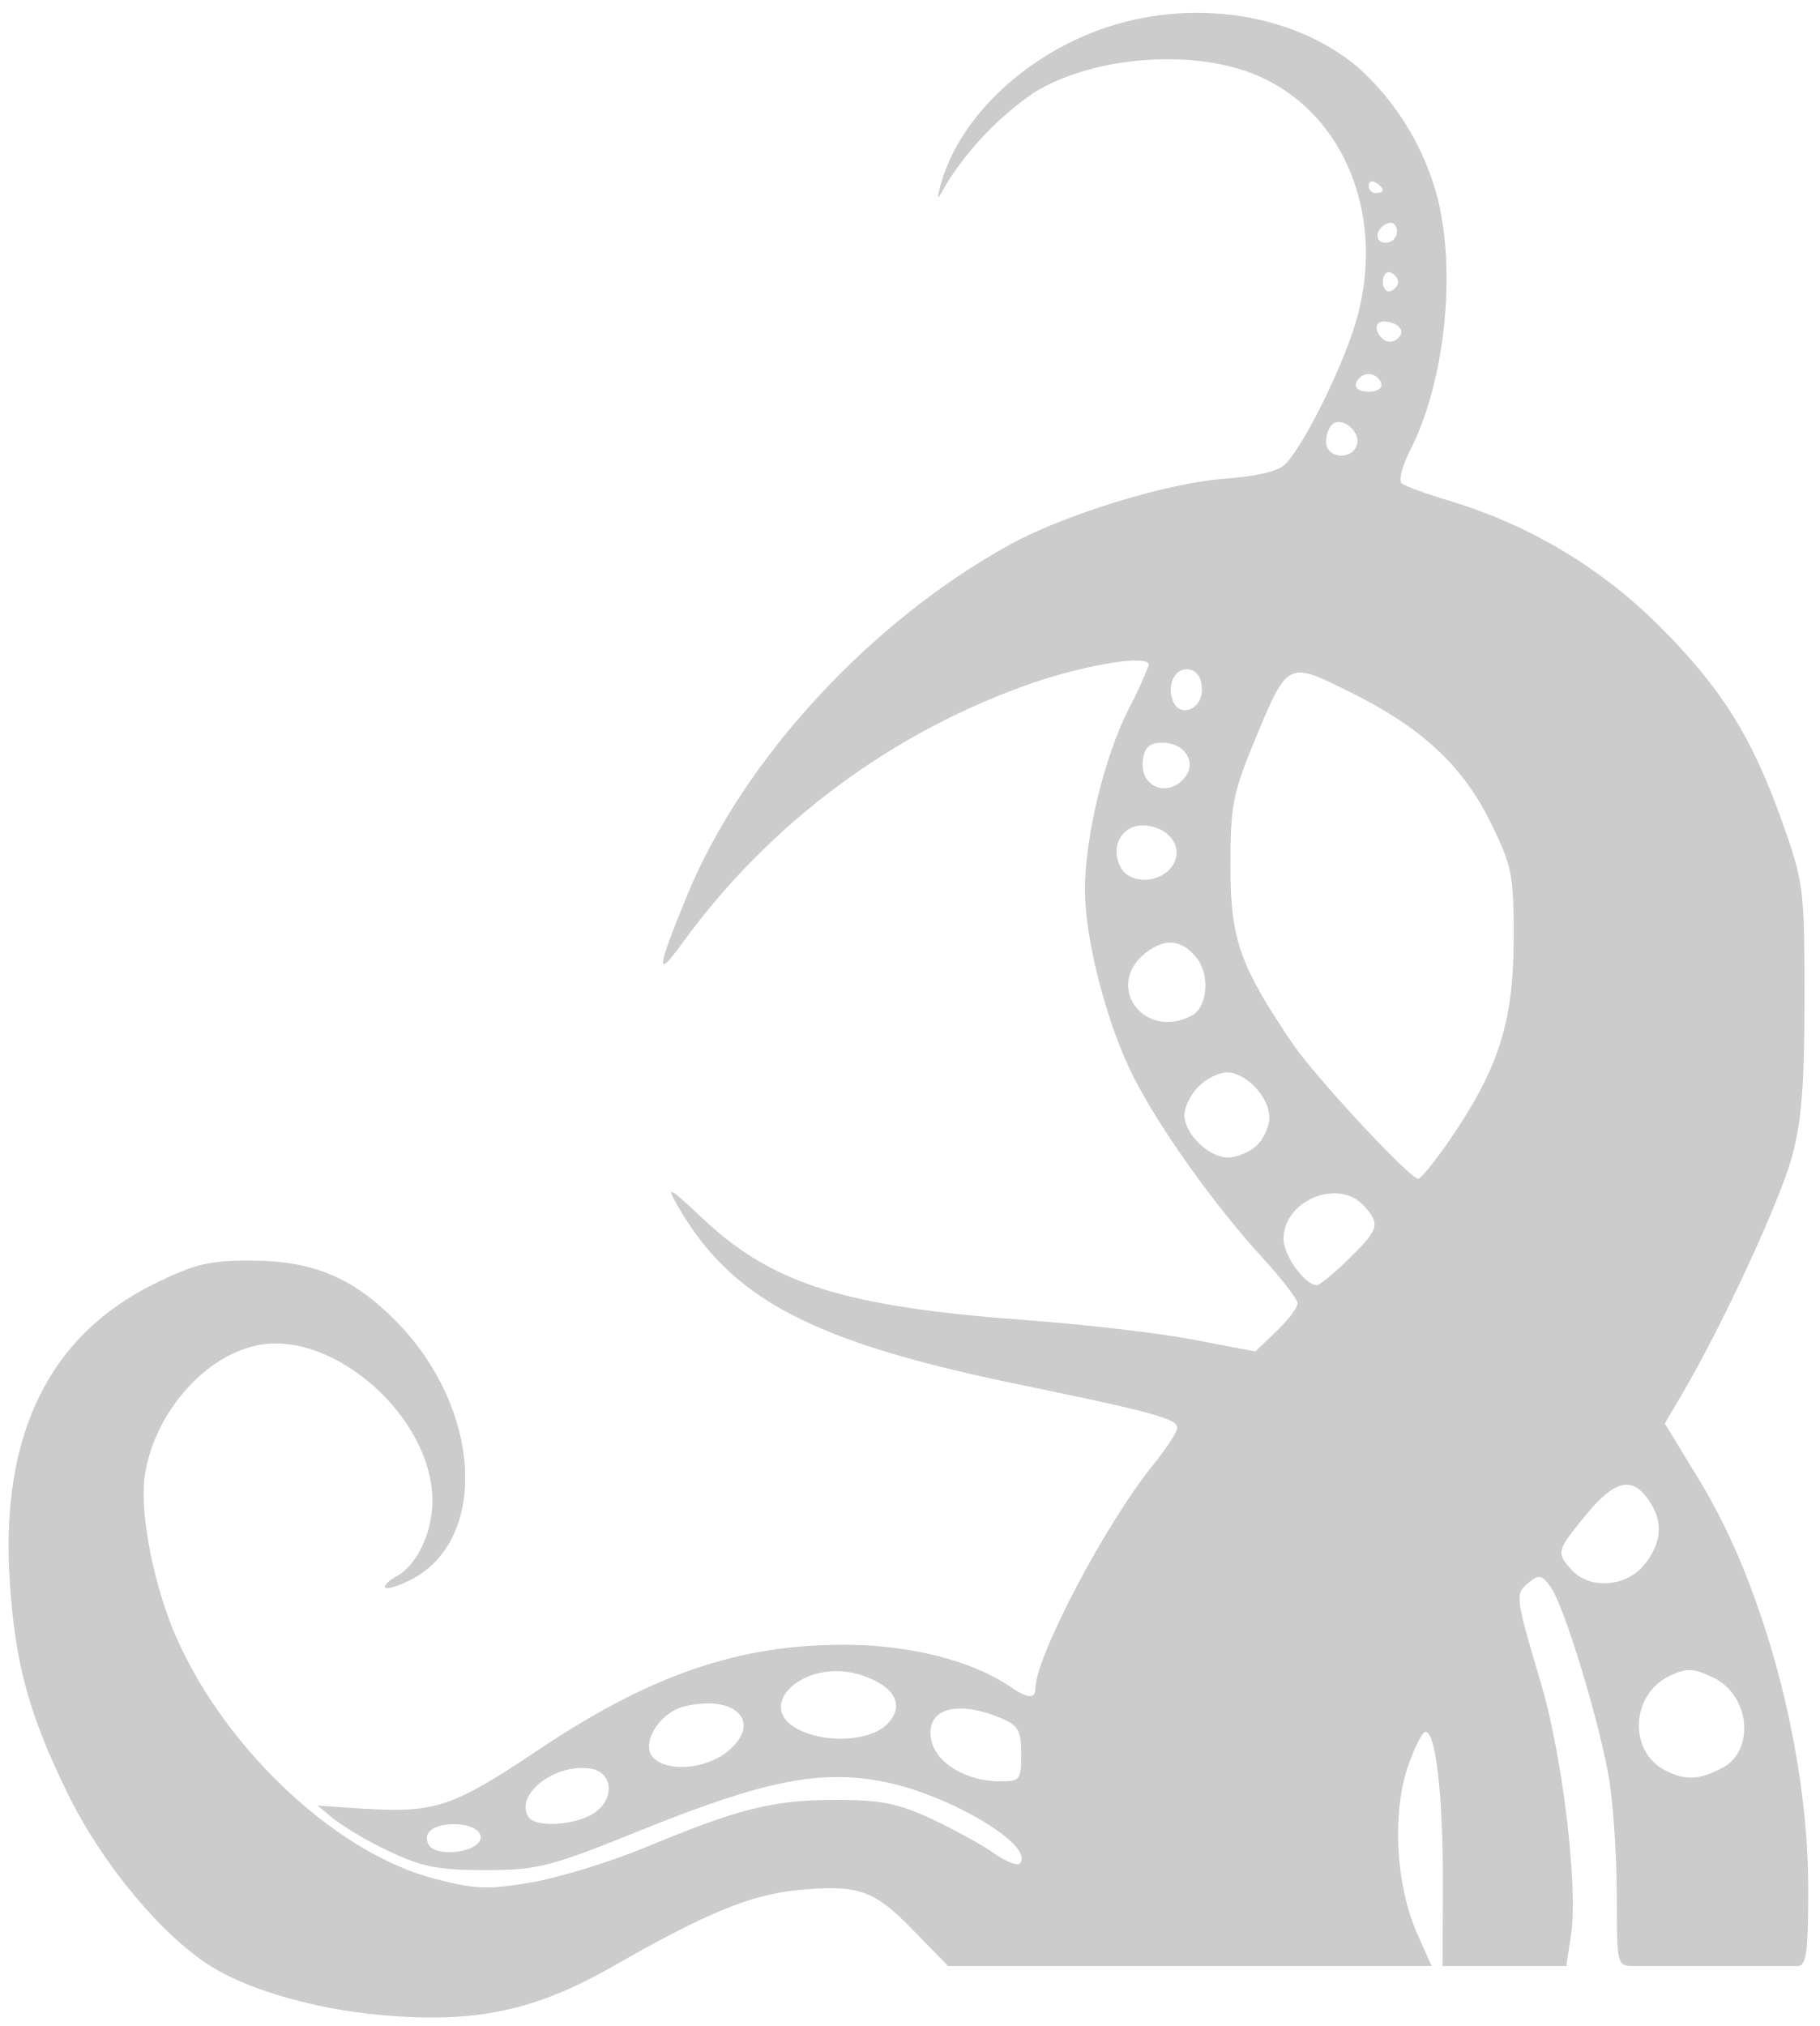
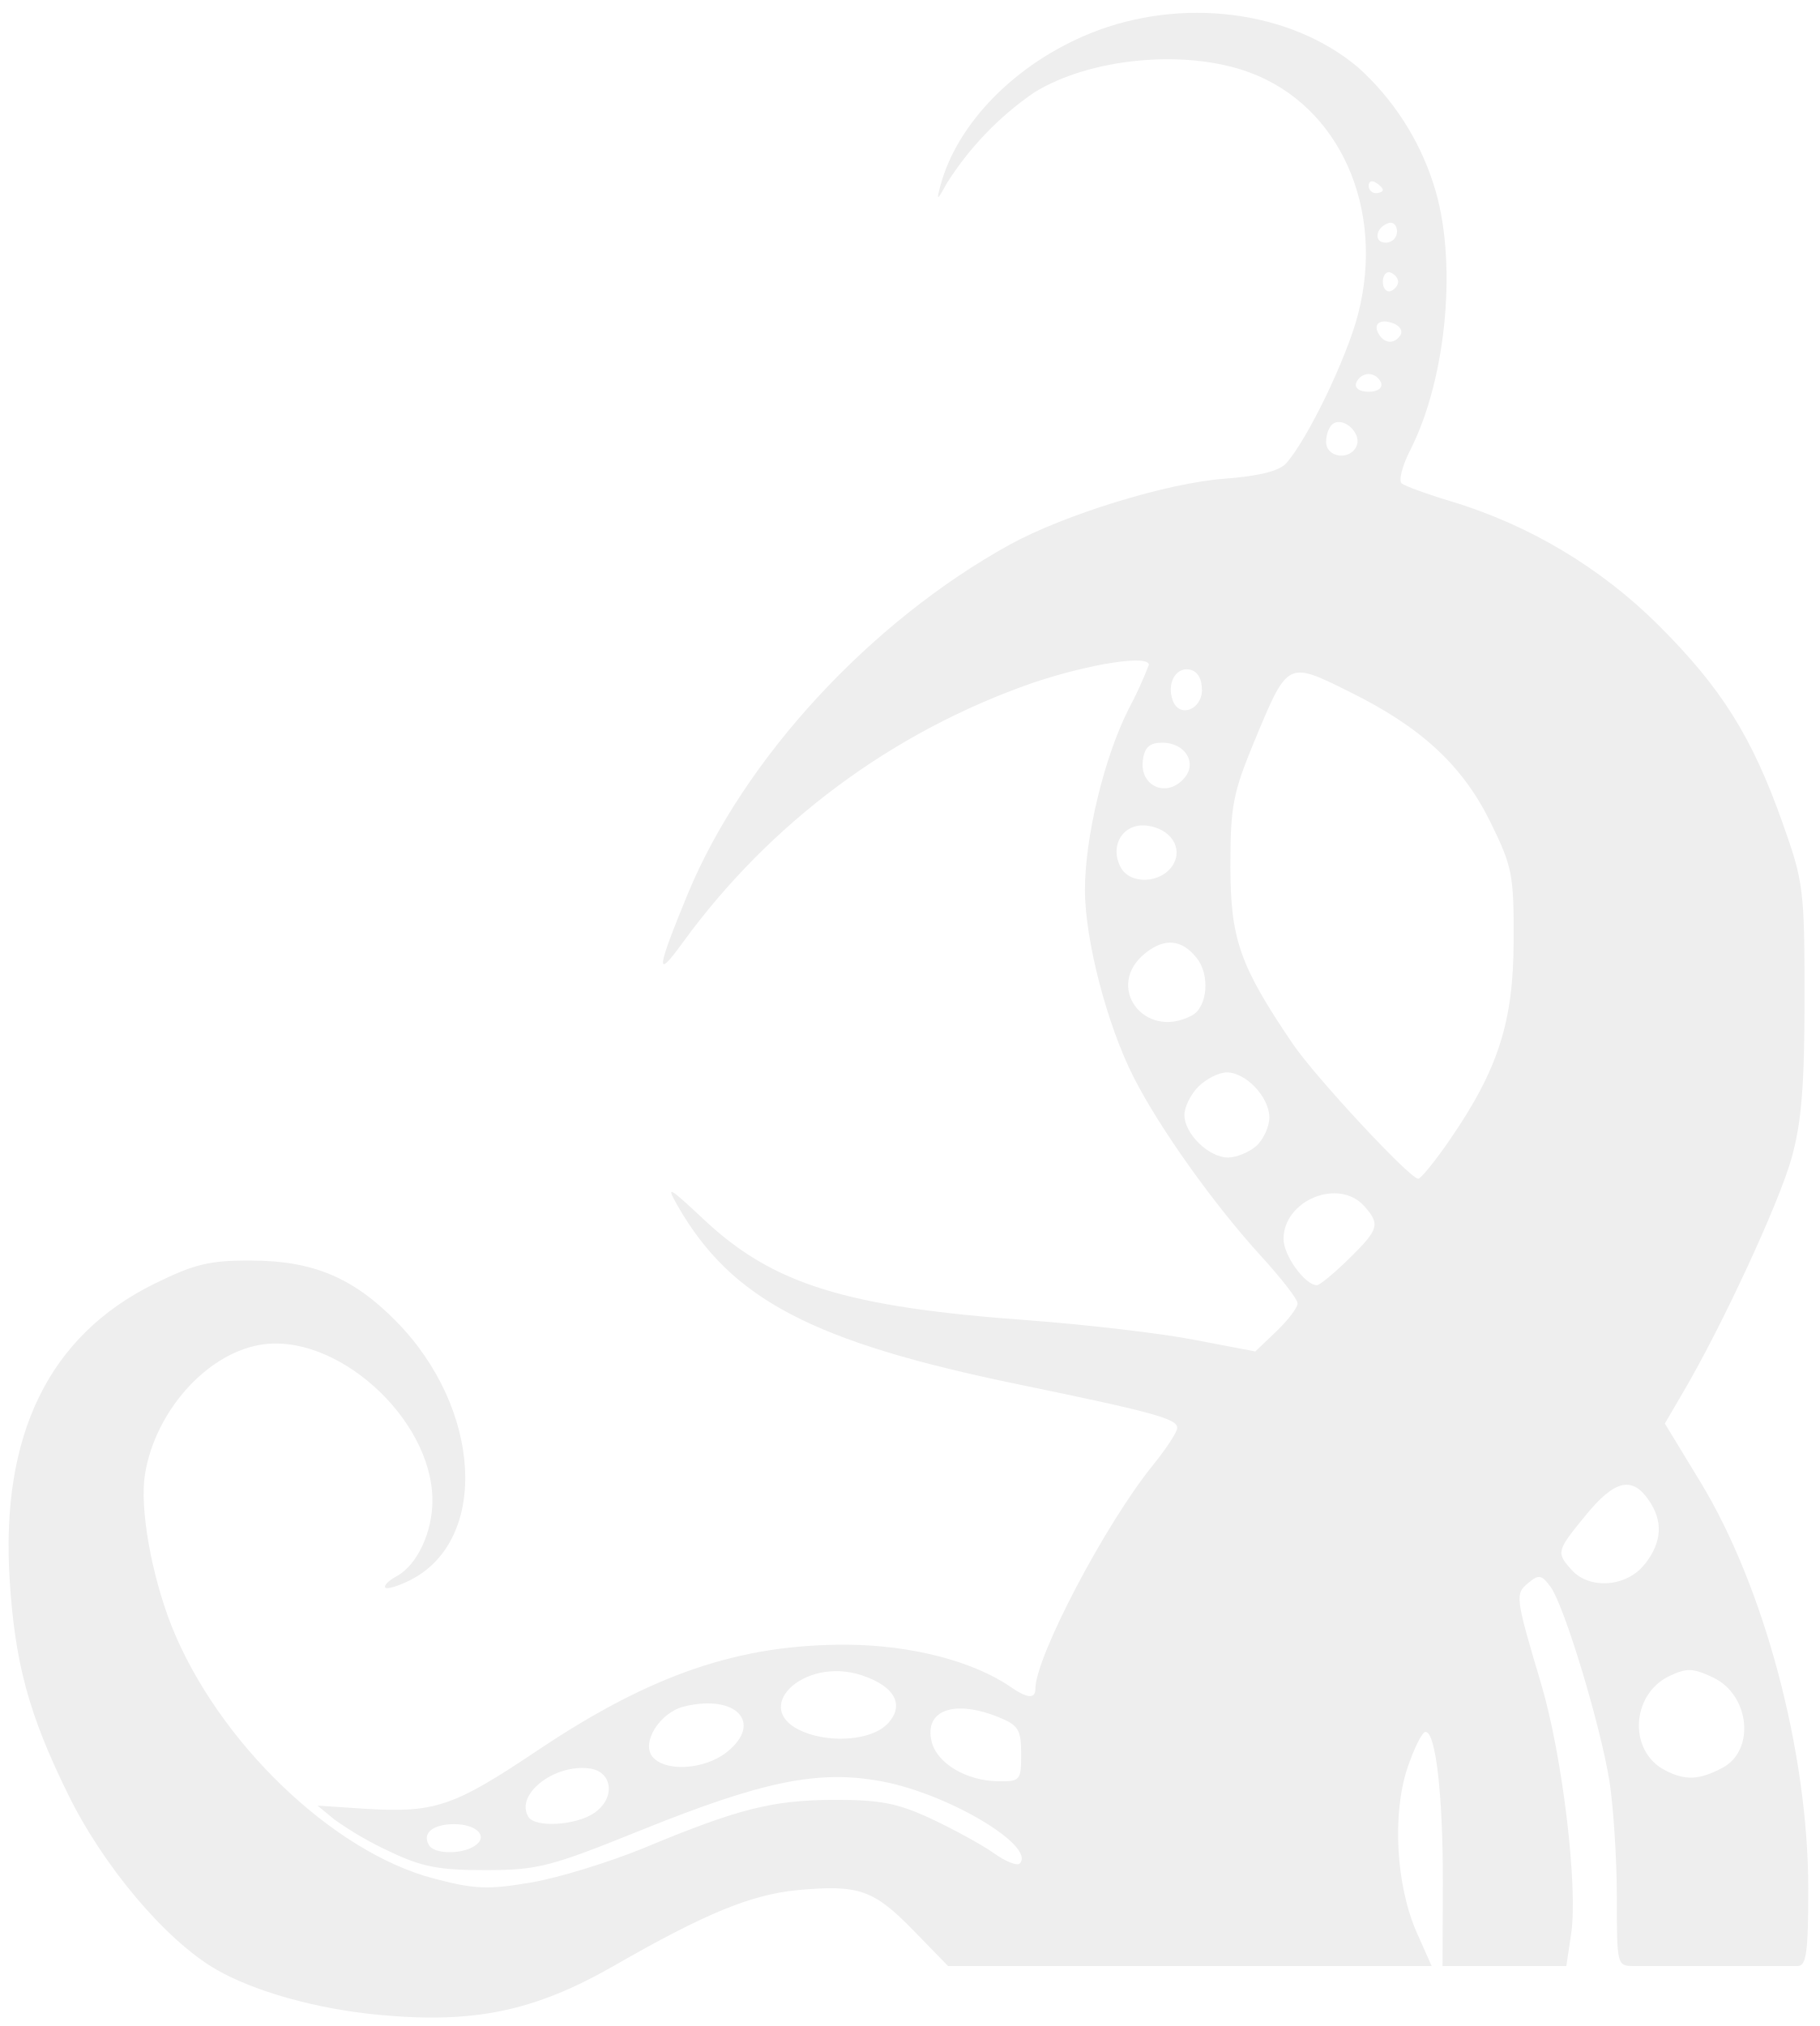
<svg viewBox="-155.188 84.302 116.716 129.955">
-   <path fill="#cccccc" d="M-130.89 213.54c-3.98-.37-8-1.5-10.45-2.92-3.21-1.86-7.22-6.6-9.49-11.24-2.52-5.13-3.4-8.4-3.74-13.76-.58-9.3 2.53-15.65 9.3-18.98 2.57-1.26 3.52-1.5 6.23-1.48 3.94.01 6.52 1.1 9.27 3.9 5.48 5.57 5.96 13.98.95 16.57-.78.4-1.53.63-1.65.51-.12-.12.2-.45.72-.73 1.31-.7 2.32-2.84 2.3-4.89-.02-5.28-6.27-10.86-11.14-9.94-3.43.64-6.66 4.31-7.3 8.3-.34 2.17.4 6.38 1.7 9.7 2.95 7.41 10.32 14.52 16.84 16.22 2.63.69 3.47.72 6.24.25 1.76-.3 5-1.3 7.2-2.2 6.11-2.54 8.23-3.07 12.18-3.1 3.01 0 4.09.2 6.27 1.21 1.45.68 3.26 1.67 4.01 2.2.75.54 1.5.84 1.67.68 1.09-1.1-4.55-4.47-8.82-5.27-4.04-.76-7.58-.05-15.4 3.1-5.89 2.38-6.66 2.58-10.02 2.59-2.99 0-4.09-.2-6.14-1.18a22.32 22.32 0 01-3.58-2.07l-1.08-.89 3 .2c4.53.28 5.7-.11 11.13-3.75 7.29-4.88 12.94-6.81 19.87-6.77 4.07.03 8.05 1.05 10.45 2.7 1.08.75 1.6.79 1.6.13 0-2.04 4.5-10.61 7.56-14.37.84-1.04 1.54-2.1 1.54-2.37 0-.58-1.5-1-10.24-2.8-13.17-2.72-18.36-5.44-21.8-11.43-.78-1.36-.6-1.27 1.71.9 4.42 4.13 9.08 5.58 20.78 6.43 3.62.27 8.39.82 10.58 1.24l3.98.76 1.36-1.3c.75-.72 1.36-1.52 1.35-1.79 0-.26-1.04-1.6-2.3-2.98-3.05-3.33-6.56-8.26-8.22-11.53-1.7-3.35-3.12-8.79-3.12-12 0-3.38 1.23-8.5 2.8-11.6a25.7 25.7 0 001.3-2.84c0-.66-3.74-.09-7.44 1.15a46.79 46.79 0 00-22.46 16.66c-1.78 2.46-1.7 1.79.33-3.14 3.6-8.67 11.7-17.45 20.66-22.39 3.5-1.92 10.08-3.95 13.75-4.22 2.23-.17 3.54-.5 3.97-.99 1.38-1.55 3.9-6.78 4.62-9.6 1.73-6.77-1.2-13.32-6.94-15.46-4.09-1.53-10.26-.96-13.87 1.29a20.07 20.07 0 00-5.55 5.76c-.65 1.18-.71 1.21-.45.23 1.07-4.03 4.82-7.85 9.62-9.8 5.86-2.37 12.86-1.48 17.2 2.2a17.1 17.1 0 014.81 7.44c1.57 4.74.9 12.44-1.5 17.13-.5.98-.74 1.93-.53 2.1.21.17 1.6.68 3.1 1.13a32 32 0 0113.4 7.99c4 4 5.96 7.1 7.92 12.62 1.36 3.83 1.42 4.28 1.42 11.27 0 5.61-.19 7.95-.82 10.23-.78 2.84-4.42 10.71-6.94 15.01l-1.2 2.05 2.28 3.75c4.11 6.76 6.92 17.36 6.92 26.08 0 4.11-.12 4.97-.68 4.97h-10.5c-1.09 0-1.1-.05-1.1-4.44 0-2.44-.22-5.77-.47-7.4-.58-3.61-2.89-11.26-3.78-12.48-.57-.78-.76-.81-1.42-.26-.87.72-.85.88.82 6.5 1.36 4.58 2.37 13 1.92 16.02l-.31 2.06h-7.94l.02-5.35c.01-5.62-.46-9.67-1.11-9.67-.22 0-.74 1.06-1.17 2.34-.98 2.96-.72 7.52.6 10.52l.96 2.16h-31.02l-2.21-2.27c-2.56-2.63-3.51-2.96-7.44-2.6-3 .29-5.94 1.5-11.81 4.87-5.08 2.9-8.95 3.71-15.06 3.13zm6.13-10.82c.94-.6.18-1.41-1.3-1.41-1.38 0-2.08.6-1.6 1.36.34.56 2.05.59 2.9.05zm7.71-2.14c1.35-.94 1.17-2.63-.3-2.84-2.28-.32-4.83 1.68-3.94 3.1.43.72 3.09.55 4.24-.26zm27.37-3.77c0-1.53-.18-1.84-1.37-2.33-2.9-1.2-4.88-.5-4.37 1.55.35 1.39 2.23 2.5 4.26 2.53 1.42.02 1.48-.06 1.48-1.75zm45 .88c2.1-1.13 1.74-4.66-.6-5.78-1.31-.62-1.7-.63-2.82-.1-2.46 1.18-2.64 4.8-.3 6.03 1.31.69 2.21.65 3.72-.15zm-63.91-.98c2.4-1.89.63-3.78-2.74-2.94-1.54.39-2.74 2.32-2 3.22.82.98 3.32.83 4.74-.28zm10.28-1.78c1.2-1.2.58-2.45-1.6-3.17-3.75-1.24-7.26 2.2-3.71 3.64 1.81.73 4.33.5 5.3-.47zm48.63-10.29c1.12-1.42 1.2-2.78.23-4.15-1.06-1.52-2.18-1.24-4.01 1-1.89 2.3-1.91 2.4-.9 3.52 1.15 1.27 3.53 1.09 4.67-.37zm-18.98-19.59c1.94-1.9 2.03-2.22.97-3.4-1.64-1.8-5.16-.36-5.16 2.13 0 1.05 1.38 2.96 2.14 2.96.18 0 1.1-.76 2.05-1.69zm6.47-7.63c3.1-4.5 4.09-7.56 4.1-12.75.02-4.25-.08-4.76-1.47-7.6-1.81-3.68-4.45-6.12-9.07-8.4-4-1.98-3.94-2.01-6.13 3.27-1.34 3.25-1.5 4.1-1.5 7.96.01 4.66.61 6.36 4.01 11.37 1.44 2.12 7.5 8.64 8.04 8.64.17 0 1.08-1.12 2.02-2.49zm-12.4.38c.46-.42.83-1.24.83-1.82 0-1.3-1.5-2.89-2.73-2.89-.5 0-1.32.41-1.82.91s-.9 1.32-.9 1.82c0 1.2 1.56 2.73 2.8 2.73.54 0 1.36-.34 1.82-.75zm-4.14-8.36c1.01-.54 1.18-2.62.3-3.7-.94-1.18-2.03-1.29-3.26-.32-2.7 2.12-.1 5.65 2.96 4.02zm-1.22-9.65c.68-1.1-.15-2.35-1.67-2.53-1.51-.18-2.42 1.27-1.68 2.67.61 1.14 2.6 1.05 3.35-.14zm.76-5.61c.81-.98 0-2.24-1.44-2.24-.8 0-1.13.29-1.24 1.09-.25 1.72 1.57 2.5 2.68 1.15zm1.1-5.65c0-.71-.28-1.18-.79-1.28-.9-.17-1.48.92-1.07 2 .43 1.13 1.87.58 1.87-.72zm9.94-15.66c.3-.77-.82-1.83-1.5-1.4-.26.15-.47.68-.47 1.17 0 1.04 1.59 1.23 1.97.23zm1.56-4.01a.9.9 0 00-.8-.57.9.9 0 00-.8.57c-.11.34.21.57.8.57.58 0 .9-.23.8-.57zm1.25-3.08c.15-.25-.05-.58-.45-.73-.87-.34-1.36.03-.94.7.38.62 1.02.63 1.39.03zm-.16-3.4c0-.24-.22-.5-.5-.6-.26-.09-.48.18-.48.6 0 .41.22.68.49.6.27-.1.49-.37.49-.6zm-.07-3.23c0-.4-.25-.64-.54-.54-.85.28-.98 1.26-.18 1.26.4 0 .72-.32.72-.72zm-.91-2.66c0-.11-.2-.33-.46-.48-.25-.16-.45-.07-.45.2 0 .26.2.48.45.48s.46-.09.46-.2z" />
+   <path fill="#eee" d="M-130.89 213.54c-3.98-.37-8-1.5-10.45-2.92-3.21-1.86-7.22-6.6-9.49-11.24-2.52-5.13-3.4-8.4-3.74-13.76-.58-9.3 2.53-15.65 9.3-18.98 2.57-1.26 3.52-1.5 6.23-1.48 3.94.01 6.52 1.1 9.27 3.9 5.48 5.57 5.96 13.98.95 16.57-.78.4-1.53.63-1.65.51-.12-.12.2-.45.72-.73 1.31-.7 2.32-2.84 2.3-4.89-.02-5.28-6.27-10.86-11.14-9.94-3.43.64-6.66 4.31-7.3 8.3-.34 2.17.4 6.38 1.7 9.7 2.95 7.41 10.32 14.52 16.84 16.22 2.63.69 3.47.72 6.24.25 1.76-.3 5-1.3 7.2-2.2 6.11-2.54 8.23-3.07 12.18-3.1 3.01 0 4.09.2 6.27 1.21 1.45.68 3.26 1.67 4.01 2.2.75.54 1.5.84 1.67.68 1.09-1.1-4.55-4.47-8.82-5.27-4.04-.76-7.58-.05-15.4 3.1-5.89 2.38-6.66 2.58-10.02 2.59-2.99 0-4.09-.2-6.14-1.18a22.32 22.32 0 01-3.58-2.07l-1.08-.89 3 .2c4.53.28 5.7-.11 11.13-3.75 7.29-4.88 12.94-6.81 19.87-6.77 4.07.03 8.05 1.05 10.45 2.7 1.08.75 1.6.79 1.6.13 0-2.04 4.5-10.61 7.56-14.37.84-1.04 1.54-2.1 1.54-2.37 0-.58-1.5-1-10.24-2.8-13.17-2.72-18.36-5.44-21.8-11.43-.78-1.36-.6-1.27 1.71.9 4.42 4.13 9.08 5.58 20.78 6.43 3.62.27 8.39.82 10.58 1.24l3.98.76 1.36-1.3c.75-.72 1.36-1.52 1.35-1.79 0-.26-1.04-1.6-2.3-2.98-3.05-3.33-6.56-8.26-8.22-11.53-1.7-3.35-3.12-8.79-3.12-12 0-3.38 1.23-8.5 2.8-11.6a25.7 25.7 0 001.3-2.84c0-.66-3.74-.09-7.44 1.15a46.79 46.79 0 00-22.46 16.66c-1.78 2.46-1.7 1.79.33-3.14 3.6-8.67 11.7-17.45 20.66-22.39 3.5-1.92 10.08-3.95 13.75-4.22 2.23-.17 3.54-.5 3.97-.99 1.38-1.55 3.9-6.78 4.62-9.6 1.73-6.77-1.2-13.32-6.94-15.46-4.09-1.53-10.26-.96-13.87 1.29a20.07 20.07 0 00-5.55 5.76c-.65 1.18-.71 1.21-.45.23 1.07-4.03 4.82-7.85 9.62-9.8 5.86-2.37 12.86-1.48 17.2 2.2a17.1 17.1 0 014.81 7.44c1.57 4.74.9 12.44-1.5 17.13-.5.98-.74 1.93-.53 2.1.21.17 1.6.68 3.1 1.13a32 32 0 0113.4 7.99c4 4 5.96 7.1 7.92 12.62 1.36 3.83 1.42 4.28 1.42 11.27 0 5.61-.19 7.95-.82 10.23-.78 2.84-4.42 10.71-6.94 15.01l-1.2 2.05 2.28 3.75c4.11 6.76 6.92 17.36 6.92 26.08 0 4.11-.12 4.97-.68 4.97h-10.5c-1.09 0-1.1-.05-1.1-4.44 0-2.44-.22-5.77-.47-7.4-.58-3.61-2.89-11.26-3.78-12.48-.57-.78-.76-.81-1.42-.26-.87.72-.85.88.82 6.5 1.36 4.58 2.37 13 1.92 16.02l-.31 2.06h-7.94l.02-5.35c.01-5.62-.46-9.67-1.11-9.67-.22 0-.74 1.06-1.17 2.34-.98 2.96-.72 7.52.6 10.52l.96 2.16h-31.02l-2.21-2.27c-2.56-2.63-3.51-2.96-7.44-2.6-3 .29-5.94 1.5-11.81 4.87-5.08 2.9-8.95 3.71-15.06 3.13zm6.13-10.82c.94-.6.18-1.41-1.3-1.41-1.38 0-2.08.6-1.6 1.36.34.56 2.05.59 2.9.05zm7.71-2.14c1.35-.94 1.17-2.63-.3-2.84-2.28-.32-4.83 1.68-3.94 3.1.43.72 3.09.55 4.24-.26zm27.37-3.77c0-1.53-.18-1.84-1.37-2.33-2.9-1.2-4.88-.5-4.37 1.55.35 1.39 2.23 2.5 4.26 2.53 1.42.02 1.48-.06 1.48-1.75zm45 .88c2.1-1.13 1.74-4.66-.6-5.78-1.31-.62-1.7-.63-2.82-.1-2.46 1.18-2.64 4.8-.3 6.03 1.31.69 2.21.65 3.72-.15zm-63.91-.98c2.4-1.89.63-3.78-2.74-2.94-1.54.39-2.74 2.32-2 3.22.82.98 3.32.83 4.74-.28zm10.28-1.78c1.2-1.2.58-2.45-1.6-3.17-3.75-1.24-7.26 2.2-3.71 3.64 1.81.73 4.33.5 5.3-.47zm48.63-10.29c1.12-1.42 1.2-2.78.23-4.15-1.06-1.52-2.18-1.24-4.01 1-1.89 2.3-1.91 2.4-.9 3.52 1.15 1.27 3.53 1.09 4.67-.37zm-18.98-19.59c1.94-1.9 2.03-2.22.97-3.4-1.64-1.8-5.16-.36-5.16 2.13 0 1.05 1.38 2.96 2.14 2.96.18 0 1.1-.76 2.05-1.69zm6.47-7.63c3.1-4.5 4.09-7.56 4.1-12.75.02-4.25-.08-4.76-1.47-7.6-1.81-3.68-4.45-6.12-9.07-8.4-4-1.98-3.94-2.01-6.13 3.27-1.34 3.25-1.5 4.1-1.5 7.96.01 4.66.61 6.36 4.01 11.37 1.44 2.12 7.5 8.64 8.04 8.64.17 0 1.08-1.12 2.02-2.49zm-12.4.38c.46-.42.83-1.24.83-1.82 0-1.3-1.5-2.89-2.73-2.89-.5 0-1.32.41-1.82.91s-.9 1.32-.9 1.82c0 1.2 1.56 2.73 2.8 2.73.54 0 1.36-.34 1.82-.75zm-4.14-8.36c1.01-.54 1.18-2.62.3-3.7-.94-1.18-2.03-1.29-3.26-.32-2.7 2.12-.1 5.65 2.96 4.02zm-1.22-9.65c.68-1.1-.15-2.35-1.67-2.53-1.51-.18-2.42 1.27-1.68 2.67.61 1.14 2.6 1.05 3.35-.14zm.76-5.61c.81-.98 0-2.24-1.44-2.24-.8 0-1.13.29-1.24 1.09-.25 1.72 1.57 2.5 2.68 1.15zm1.1-5.65c0-.71-.28-1.18-.79-1.28-.9-.17-1.48.92-1.07 2 .43 1.13 1.87.58 1.87-.72zm9.94-15.66c.3-.77-.82-1.83-1.5-1.4-.26.15-.47.68-.47 1.17 0 1.04 1.59 1.23 1.97.23zm1.56-4.01a.9.9 0 00-.8-.57.9.9 0 00-.8.57c-.11.34.21.57.8.57.58 0 .9-.23.8-.57zm1.25-3.08c.15-.25-.05-.58-.45-.73-.87-.34-1.36.03-.94.7.38.62 1.02.63 1.39.03zm-.16-3.4c0-.24-.22-.5-.5-.6-.26-.09-.48.18-.48.6 0 .41.22.68.49.6.27-.1.49-.37.49-.6zm-.07-3.23c0-.4-.25-.64-.54-.54-.85.28-.98 1.26-.18 1.26.4 0 .72-.32.72-.72zm-.91-2.66c0-.11-.2-.33-.46-.48-.25-.16-.45-.07-.45.2 0 .26.2.48.45.48s.46-.09.46-.2z" />
</svg>
